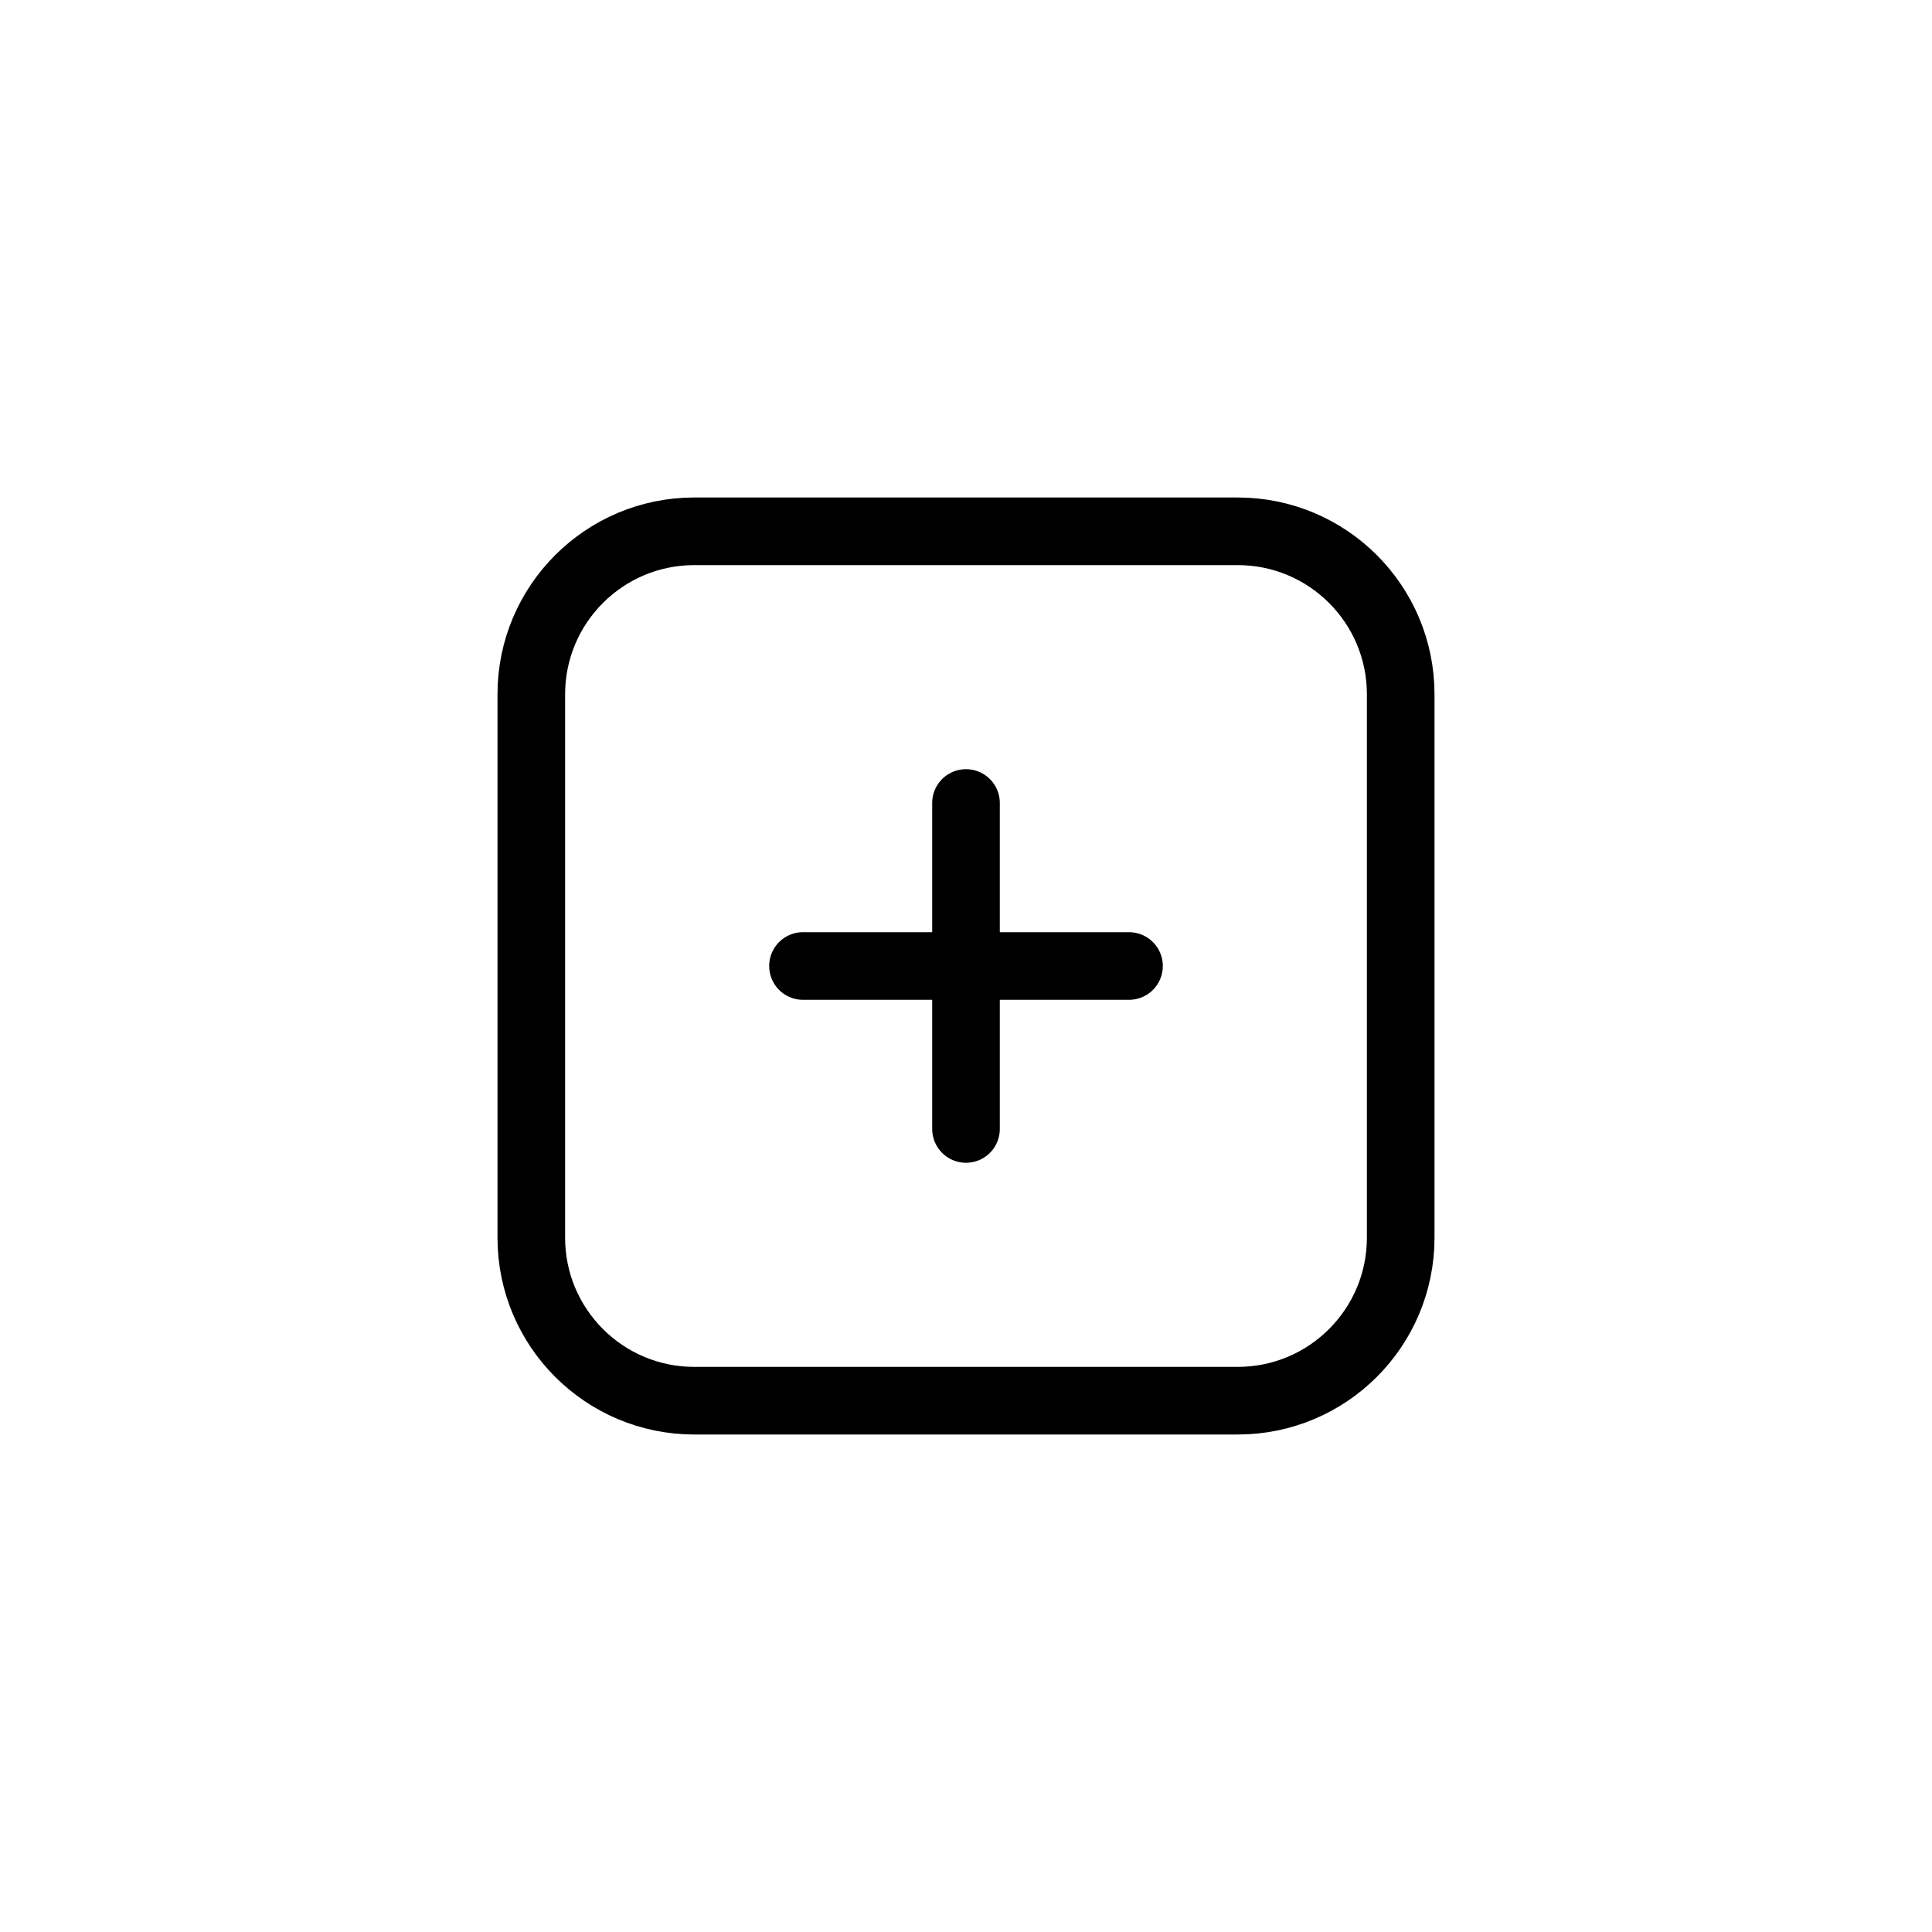
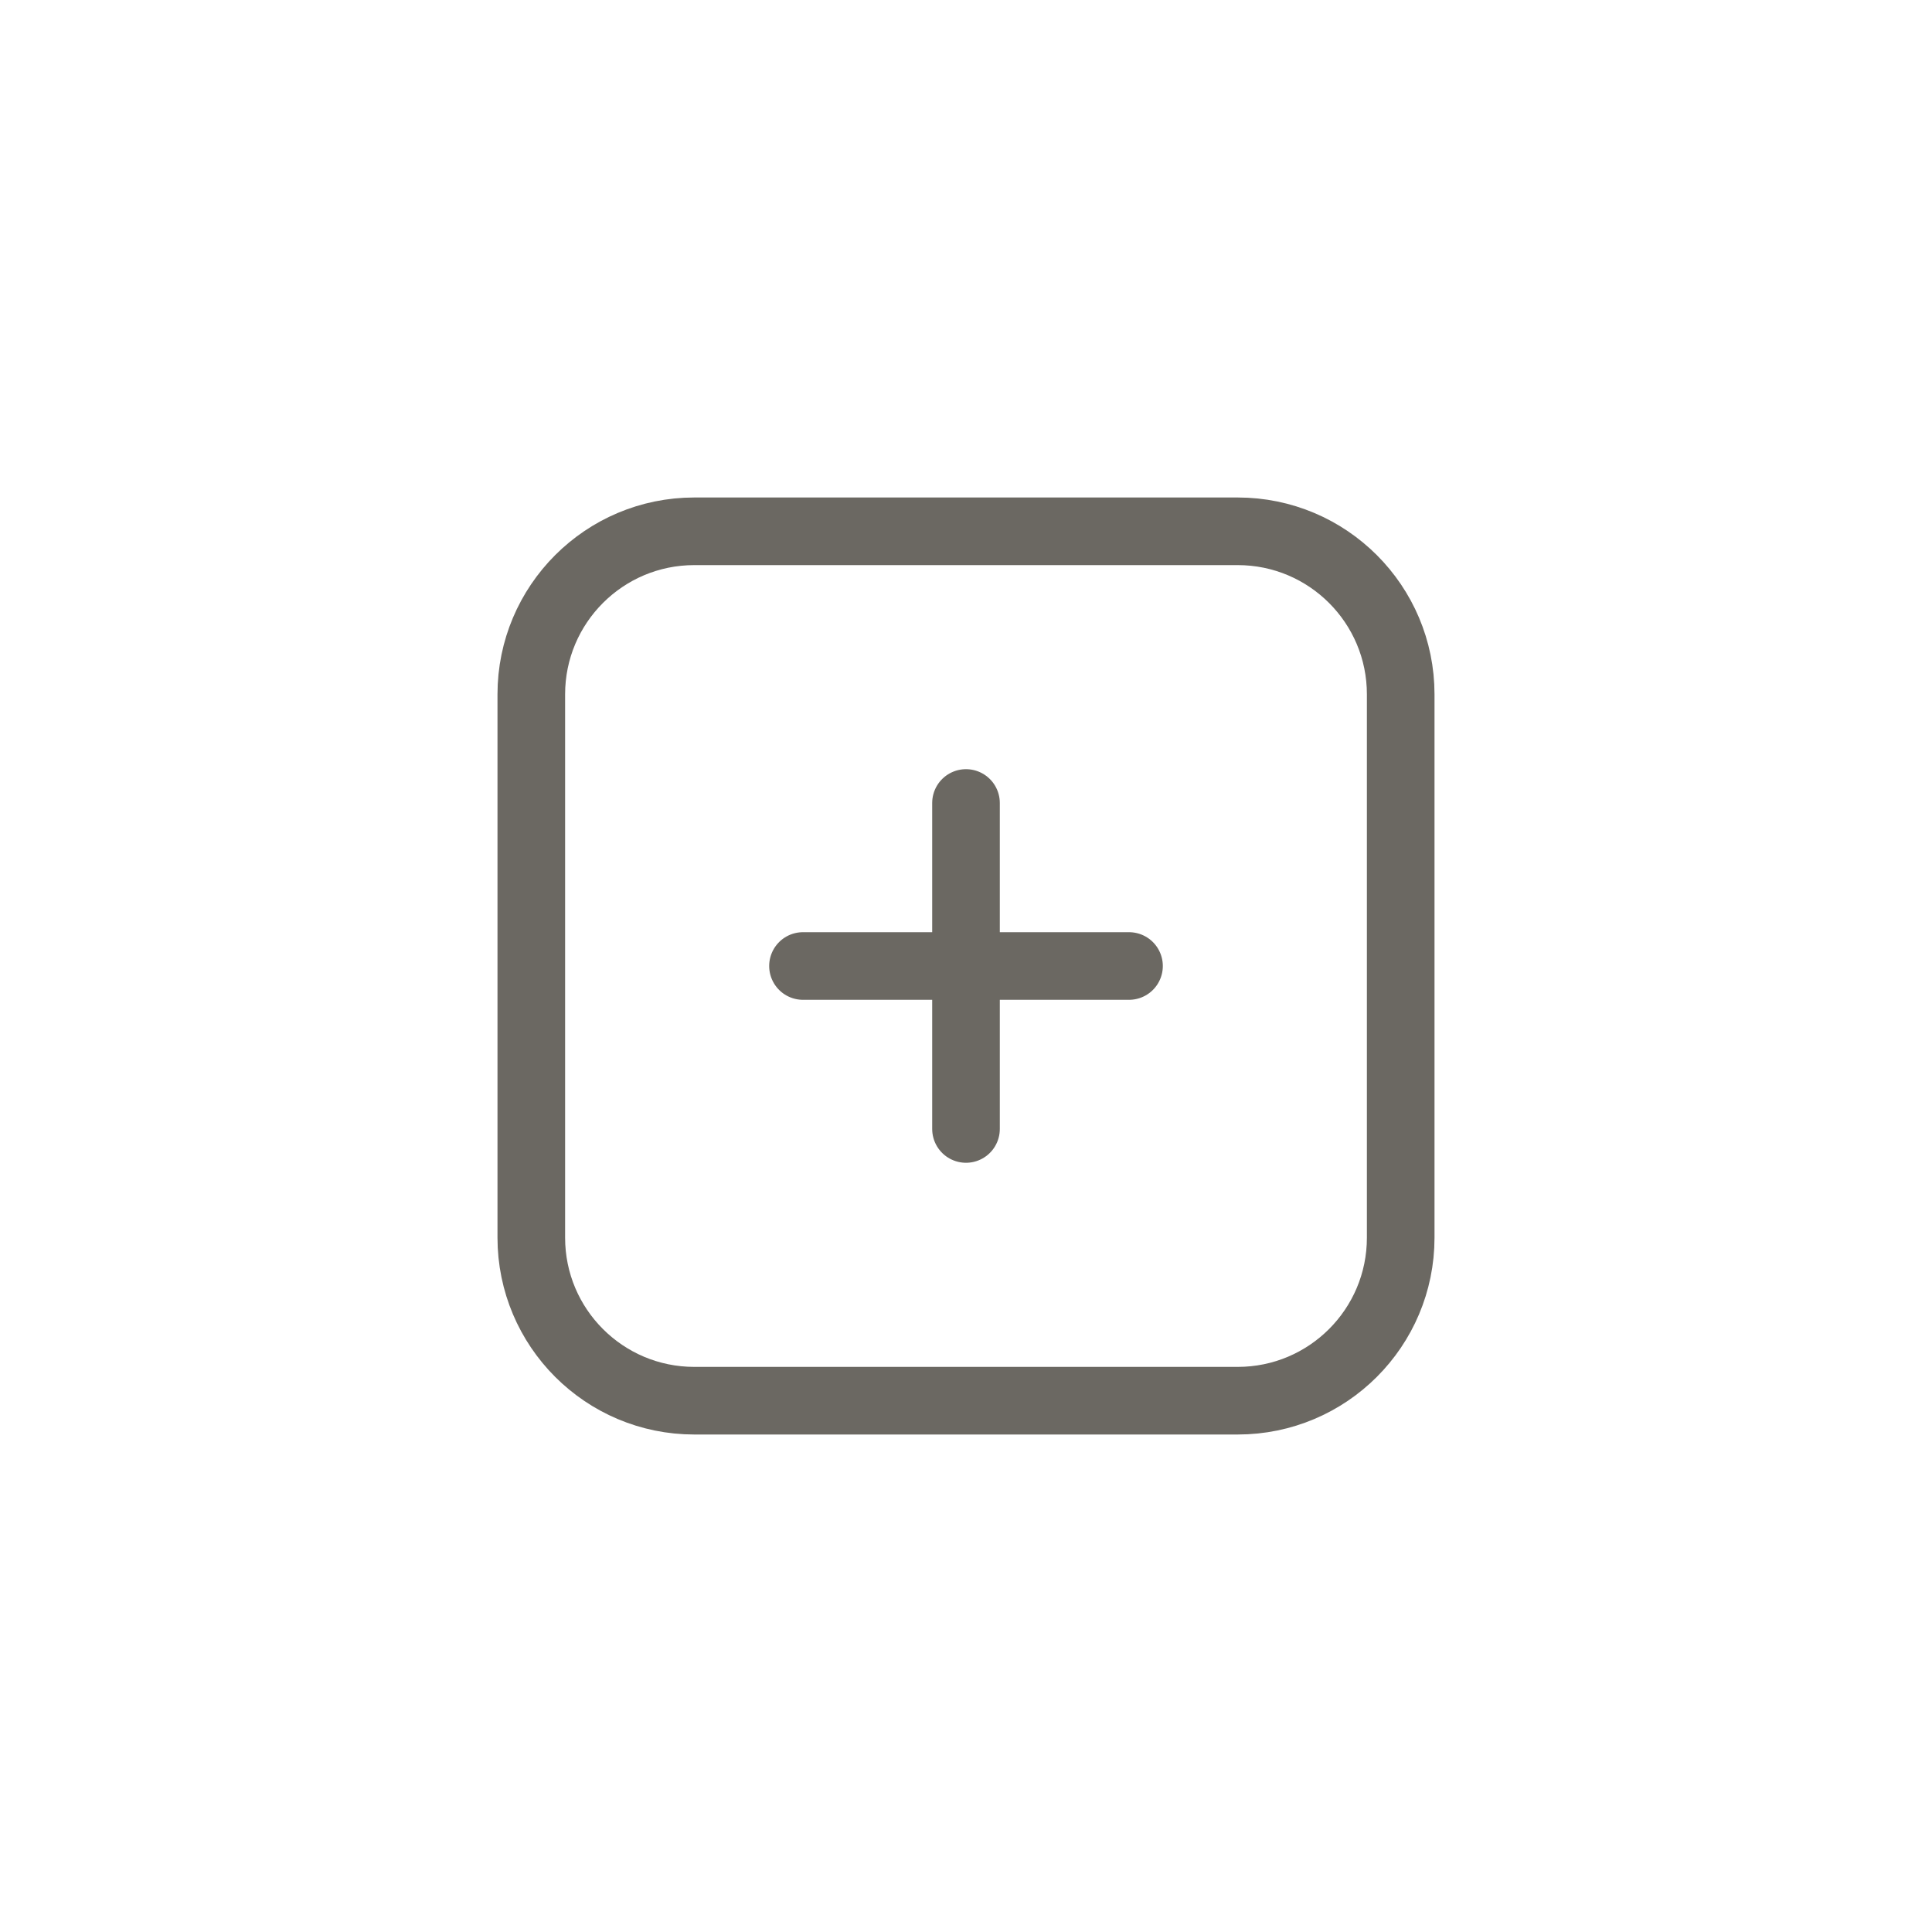
<svg xmlns="http://www.w3.org/2000/svg" width="40" height="40" viewBox="0 0 40 40" fill="none">
-   <path d="M23.375 20H20M20 20H16.625M20 20V23.374M20 20L20 16.625M29 14.375L29 25.625C29 27.489 27.489 29 25.625 29H14.375C12.511 29 11 27.489 11 25.625V14.375C11 12.511 12.511 11 14.375 11H25.625C27.489 11 29 12.511 29 14.375Z" stroke="black" stroke-width="1.4" stroke-linecap="round" />
+   <path d="M23.375 20H20M20 20H16.625M20 20V23.374M20 20L20 16.625M29 14.375L29 25.625C29 27.489 27.489 29 25.625 29H14.375C12.511 29 11 27.489 11 25.625V14.375C11 12.511 12.511 11 14.375 11H25.625C27.489 11 29 12.511 29 14.375Z" stroke="#6B6862" stroke-width="1.4" stroke-linecap="round" />
</svg>
